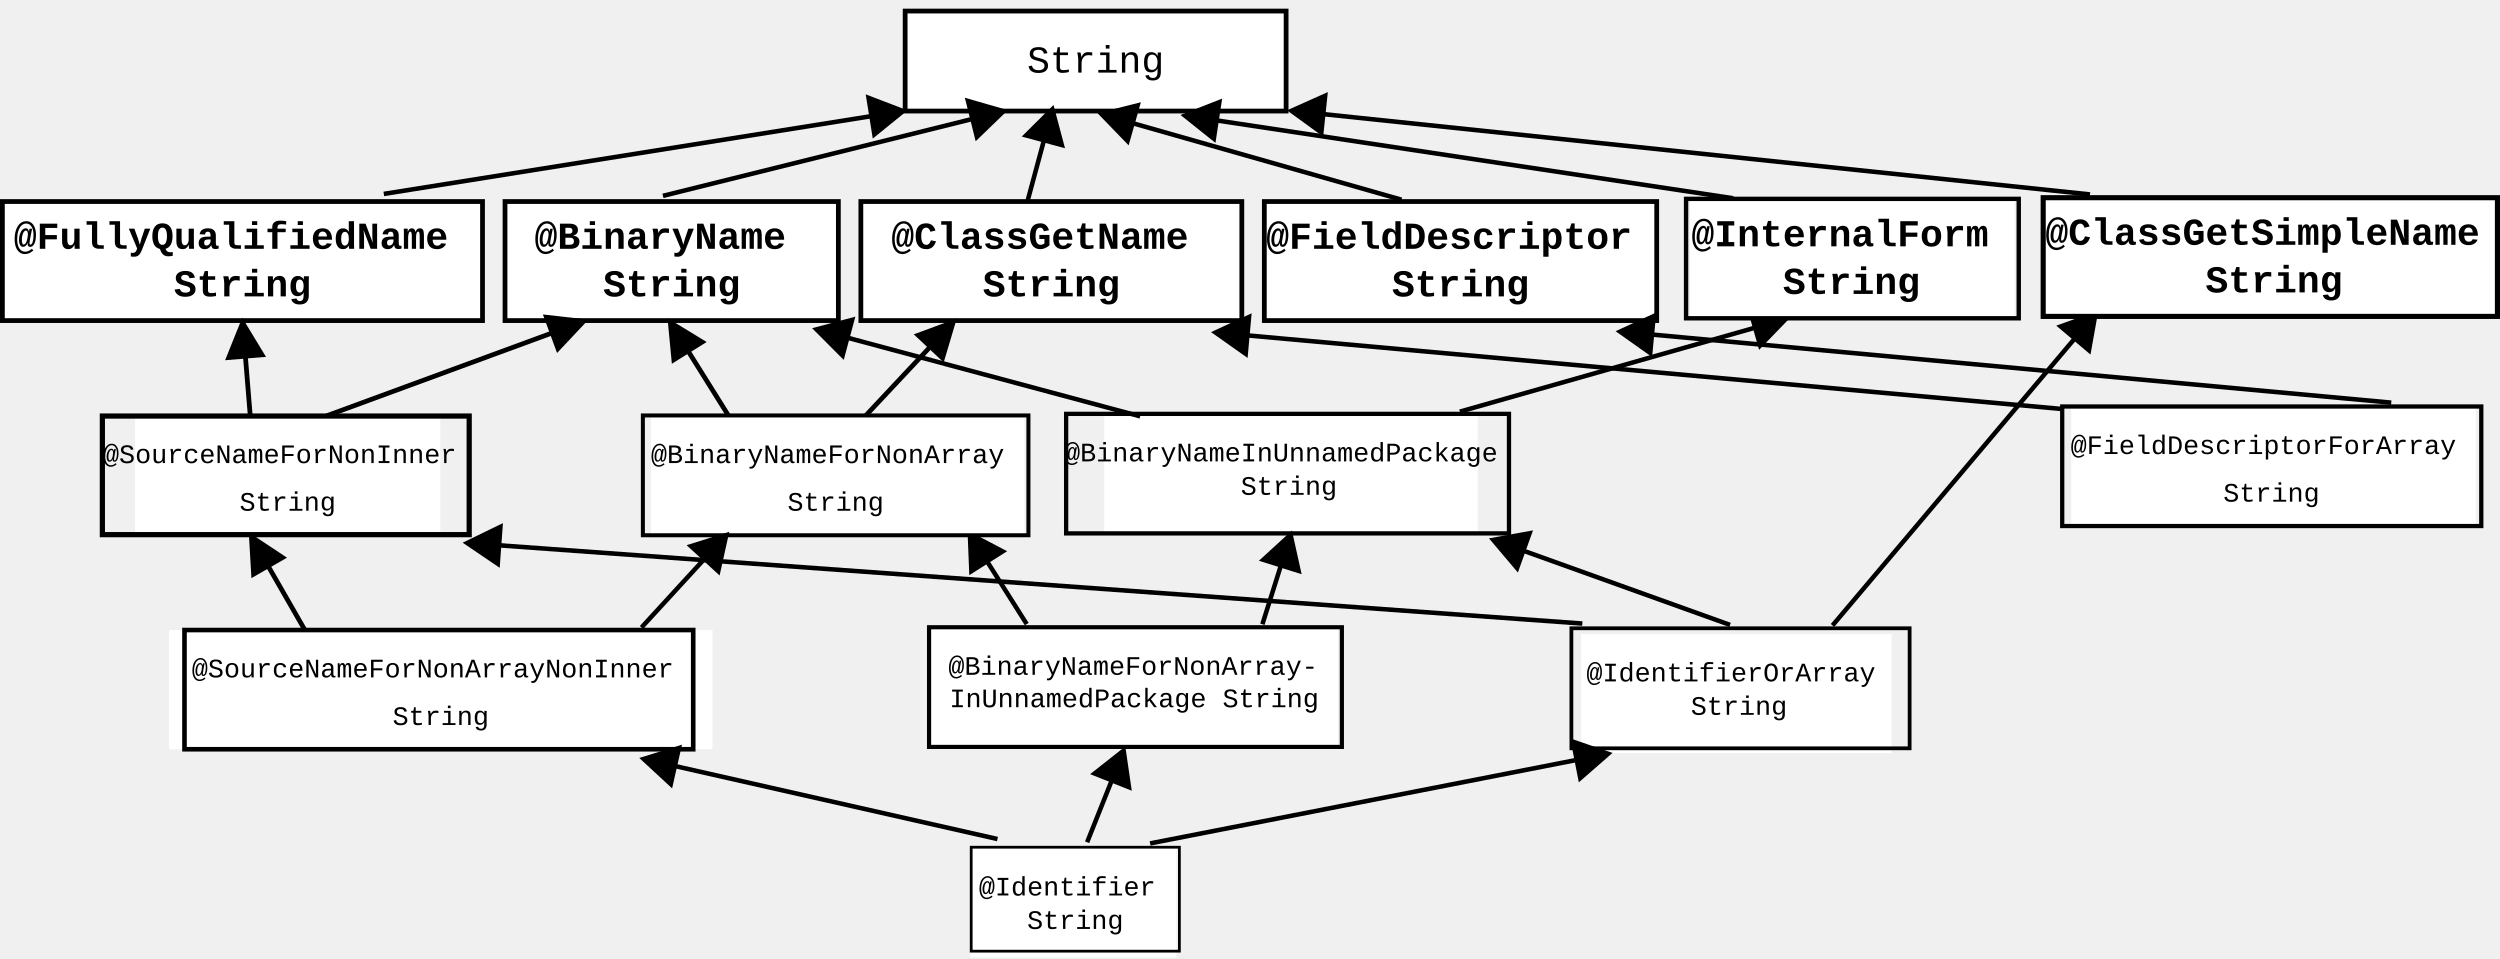
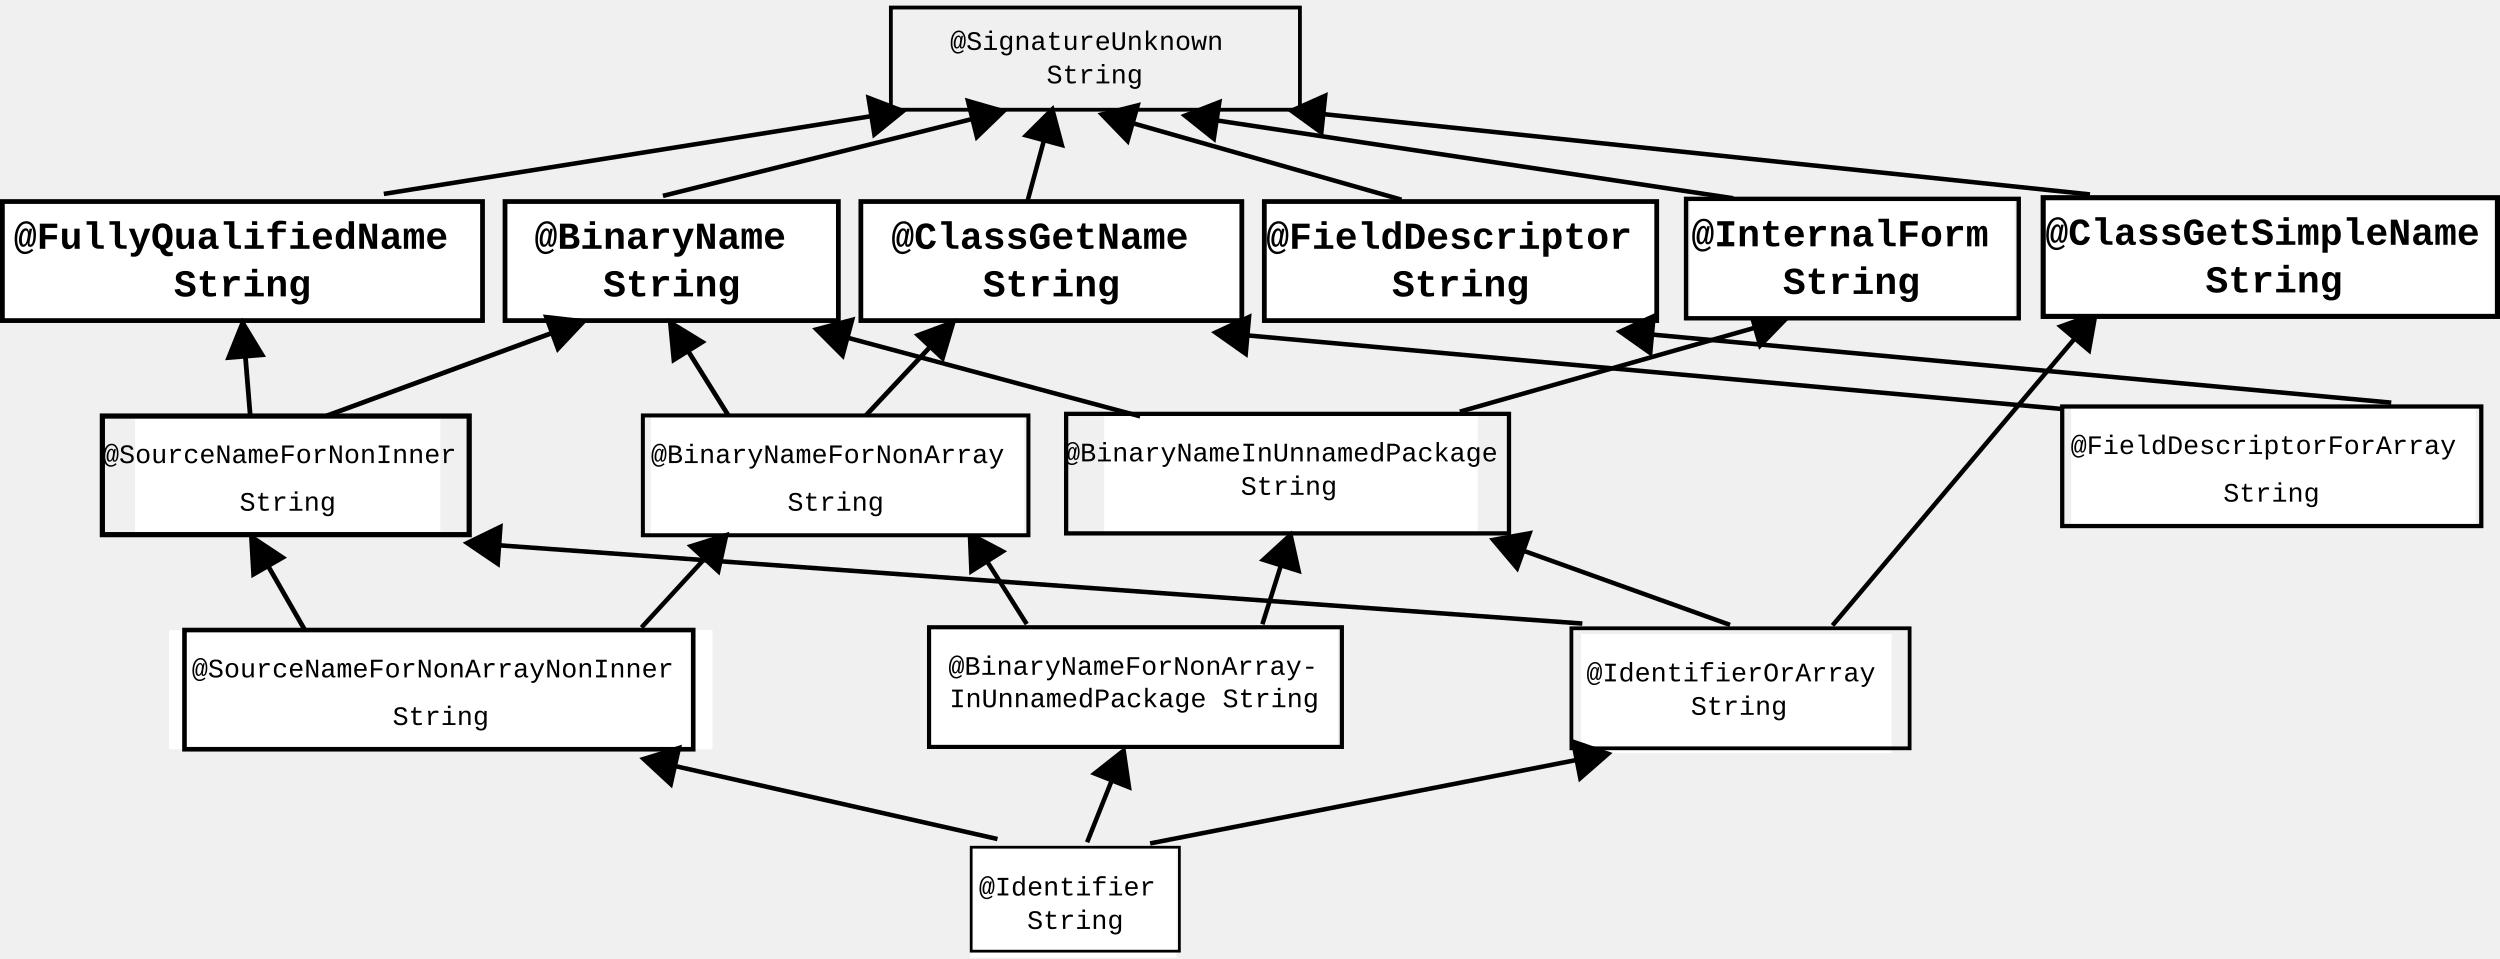
<svg xmlns="http://www.w3.org/2000/svg" width="26.362cm" height="10.108cm" viewBox="588 449 1049.967 394.226" id="svg2" version="1.1">
  <defs id="defs224">
    <marker orient="auto" refY="0" refX="0" id="marker4743" style="overflow:visible">
      <path id="path4745" d="m 5.77,0 -8.65,5 0,-10 8.65,5 z" style="fill:#000000;fill-opacity:1;fill-rule:evenodd;stroke:#000000;stroke-width:1pt;stroke-opacity:1" transform="scale(0.8,0.8)" />
    </marker>
    <marker orient="auto" refY="0" refX="0" id="marker4743-6" style="overflow:visible">
      <path id="path4745-5" d="m 5.77,0 -8.65,5 0,-10 8.65,5 z" style="fill:#000000;fill-opacity:1;fill-rule:evenodd;stroke:#000000;stroke-width:1pt;stroke-opacity:1" transform="scale(0.8,0.8)" />
    </marker>
    <marker orient="auto" refY="0" refX="0" id="marker4743-8" style="overflow:visible">
      <path id="path4745-8" d="m 5.77,0 -8.65,5 0,-10 8.65,5 z" style="fill:#000000;fill-opacity:1;fill-rule:evenodd;stroke:#000000;stroke-width:1pt;stroke-opacity:1" transform="scale(0.8,0.8)" />
    </marker>
    <marker orient="auto" refY="0" refX="0" id="marker4743-1" style="overflow:visible">
      <path id="path4745-4" d="m 5.77,0 -8.65,5 0,-10 8.65,5 z" style="fill:#000000;fill-opacity:1;fill-rule:evenodd;stroke:#000000;stroke-width:1pt;stroke-opacity:1" transform="scale(0.8,0.8)" />
    </marker>
    <marker orient="auto" refY="0" refX="0" id="marker4743-1-9" style="overflow:visible">
      <path id="path4745-4-7" d="m 5.77,0 -8.65,5 0,-10 8.65,5 z" style="fill:#000000;fill-opacity:1;fill-rule:evenodd;stroke:#000000;stroke-width:1pt;stroke-opacity:1" transform="scale(0.8,0.8)" />
    </marker>
    <marker orient="auto" refY="0" refX="0" id="marker4743-6-4" style="overflow:visible">
      <path id="path4745-5-7" d="m 5.77,0 -8.65,5 0,-10 8.65,5 z" style="fill:#000000;fill-opacity:1;fill-rule:evenodd;stroke:#000000;stroke-width:1pt;stroke-opacity:1" transform="scale(0.8,0.8)" />
    </marker>
    <marker orient="auto" refY="0" refX="0" id="marker4743-6-0" style="overflow:visible">
      <path id="path4745-5-73" d="m 5.77,0 -8.65,5 0,-10 8.65,5 z" style="fill:#000000;fill-opacity:1;fill-rule:evenodd;stroke:#000000;stroke-width:1pt;stroke-opacity:1" transform="scale(0.8,0.8)" />
    </marker>
    <marker orient="auto" refY="0" refX="0" id="marker4743-6-4-4" style="overflow:visible">
      <path id="path4745-5-7-3" d="m 5.77,0 -8.65,5 0,-10 8.65,5 z" style="fill:#000000;fill-opacity:1;fill-rule:evenodd;stroke:#000000;stroke-width:1pt;stroke-opacity:1" transform="scale(0.8,0.8)" />
    </marker>
    <marker orient="auto" refY="0" refX="0" id="marker4743-6-4-6" style="overflow:visible">
      <path id="path4745-5-7-7" d="m 5.77,0 -8.65,5 0,-10 8.65,5 z" style="fill:#000000;fill-opacity:1;fill-rule:evenodd;stroke:#000000;stroke-width:1pt;stroke-opacity:1" transform="scale(0.8,0.8)" />
    </marker>
    <marker orient="auto" refY="0" refX="0" id="marker4743-6-4-7" style="overflow:visible">
      <path id="path4745-5-7-77" d="m 5.77,0 -8.65,5 0,-10 8.65,5 z" style="fill:#000000;fill-opacity:1;fill-rule:evenodd;stroke:#000000;stroke-width:1pt;stroke-opacity:1" transform="scale(0.8,0.8)" />
    </marker>
    <marker orient="auto" refY="0" refX="0" id="marker4743-6-4-0" style="overflow:visible">
      <path id="path4745-5-7-8" d="m 5.77,0 -8.65,5 0,-10 8.65,5 z" style="fill:#000000;fill-opacity:1;fill-rule:evenodd;stroke:#000000;stroke-width:1pt;stroke-opacity:1" transform="scale(0.8,0.8)" />
    </marker>
    <marker orient="auto" refY="0" refX="0" id="marker4743-6-4-62" style="overflow:visible">
      <path id="path4745-5-7-86" d="m 5.77,0 -8.65,5 0,-10 8.65,5 z" style="fill:#000000;fill-opacity:1;fill-rule:evenodd;stroke:#000000;stroke-width:1pt;stroke-opacity:1" transform="scale(0.8,0.8)" />
    </marker>
    <marker orient="auto" refY="0" refX="0" id="marker4743-1-2" style="overflow:visible">
      <path id="path4745-4-6" d="m 5.77,0 -8.65,5 0,-10 8.65,5 z" style="fill:#000000;fill-opacity:1;fill-rule:evenodd;stroke:#000000;stroke-width:1pt;stroke-opacity:1" transform="scale(0.8,0.8)" />
    </marker>
    <marker orient="auto" refY="0" refX="0" id="marker4743-1-5" style="overflow:visible">
      <path id="path4745-4-0" d="m 5.77,0 -8.65,5 0,-10 8.65,5 z" style="fill:#000000;fill-opacity:1;fill-rule:evenodd;stroke:#000000;stroke-width:1pt;stroke-opacity:1" transform="scale(0.8,0.8)" />
    </marker>
    <marker orient="auto" refY="0" refX="0" id="marker4743-1-1" style="overflow:visible">
      <path id="path4745-4-71" d="m 5.77,0 -8.65,5 0,-10 8.65,5 z" style="fill:#000000;fill-opacity:1;fill-rule:evenodd;stroke:#000000;stroke-width:1pt;stroke-opacity:1" transform="scale(0.8,0.8)" />
    </marker>
    <marker orient="auto" refY="0" refX="0" id="marker4743-1-1-8" style="overflow:visible">
      <path id="path4745-4-71-9" d="m 5.77,0 -8.65,5 0,-10 8.65,5 z" style="fill:#000000;fill-opacity:1;fill-rule:evenodd;stroke:#000000;stroke-width:1pt;stroke-opacity:1" transform="scale(0.8,0.8)" />
    </marker>
    <marker orient="auto" refY="0" refX="0" id="marker4743-1-1-8-8" style="overflow:visible">
      <path id="path4745-4-71-9-1" d="m 5.77,0 -8.65,5 0,-10 8.65,5 z" style="fill:#000000;fill-opacity:1;fill-rule:evenodd;stroke:#000000;stroke-width:1pt;stroke-opacity:1" transform="scale(0.8,0.8)" />
    </marker>
    <marker orient="auto" refY="0" refX="0" id="marker4743-1-5-7" style="overflow:visible">
      <path id="path4745-4-0-3" d="m 5.77,0 -8.65,5 0,-10 8.65,5 z" style="fill:#000000;fill-opacity:1;fill-rule:evenodd;stroke:#000000;stroke-width:1pt;stroke-opacity:1" transform="scale(0.8,0.8)" />
    </marker>
    <marker orient="auto" refY="0" refX="0" id="marker4743-1-2-2" style="overflow:visible">
      <path id="path4745-4-6-1" d="m 5.77,0 -8.65,5 0,-10 8.65,5 z" style="fill:#000000;fill-opacity:1;fill-rule:evenodd;stroke:#000000;stroke-width:1pt;stroke-opacity:1" transform="scale(0.8,0.8)" />
    </marker>
  </defs>
  <g id="g4" transform="translate(-1,-0.5408881)">
    <rect style="fill:#ffffff" x="590" y="530" width="201.65" height="50" id="rect6" />
    <rect style="fill:none;fill-opacity:0;stroke:#000000;stroke-width:2" x="590" y="530" width="201.65" height="50" id="rect8" />
    <text font-size="16" style="font-style:normal;font-weight:700;font-size:16px;font-family:'courier new';text-anchor:middle;fill:#000000" x="690.825" y="549.85" id="text10">
      <tspan x="690.825" y="549.85" id="tspan12">@FullyQualifiedName</tspan>
      <tspan x="690.825" y="569.85" id="tspan14">String</tspan>
    </text>
  </g>
  <g id="g16" transform="translate(0.09999085,-0.5408881)">
    <rect style="fill:#ffffff" x="800" y="530" width="140" height="50" id="rect18" />
    <rect style="fill:none;fill-opacity:0;stroke:#000000;stroke-width:2" x="800" y="530" width="140" height="50" id="rect20" />
    <text font-size="16" style="font-style:normal;font-weight:700;font-size:16px;font-family:'courier new';text-anchor:middle;fill:#000000" x="870" y="549.85" id="text22">
      <tspan x="870" y="549.85" id="tspan24">@BinaryName</tspan>
      <tspan x="870" y="569.85" id="tspan26">String</tspan>
-     </text>
-   </g>
-   <g id="g28" transform="translate(118.1493,-0.5408881)">
-     <rect style="fill:#ffffff" x="850" y="450" width="160" height="42" id="rect30" />
-     <rect style="fill:none;fill-opacity:0;stroke:#000000;stroke-width:2" x="850" y="450" width="160" height="42" id="rect32" />
-     <text font-size="16" style="font-style:normal;font-weight:normal;font-size:16px;font-family:'courier new';text-anchor:middle;fill:#000000" x="930" y="475.85" id="text34">
-       <tspan x="930" y="475.85" id="tspan36">String</tspan>
    </text>
  </g>
  <g id="g62" transform="translate(-1,-0.5408881)">
    <line style="fill:none;fill-opacity:0;stroke:#000000;stroke-width:2" x1="717.062" y1="710" x2="701.568" y2="683.009" id="line64" />
    <polygon style="fill:#000000" points="707.639,679.524 694.598,670.867 695.497,686.494 " id="polygon66" />
    <polygon style="fill:none;fill-opacity:0;stroke:#000000;stroke-width:2" points="707.639,679.524 694.598,670.867 695.497,686.494 " id="polygon68" />
  </g>
  <g id="g70" transform="translate(-1,-0.5408881)">
    <rect style="fill:#ffffff" x="660" y="710" width="228.25" height="50" id="rect72" />
    <rect style="fill:none;fill-opacity:0;stroke:#000000;stroke-width:1.936" x="666.481" y="709.968" width="213.66" height="50.064" id="rect74" />
    <text font-size="16" style="font-style:normal;font-variant:normal;font-weight:normal;font-stretch:normal;font-size:11.241px;line-height:125%;font-family:'courier new';-inkscape-font-specification:'courier new, Normal';text-align:center;writing-mode:lr-tb;text-anchor:middle;fill:#000000" x="774.125" y="729.85" id="text76">
      <tspan x="774.125" y="729.85" id="tspan78" style="font-style:normal;font-variant:normal;font-weight:normal;font-stretch:normal;font-size:11.241px;line-height:125%;font-family:'courier new';-inkscape-font-specification:'courier new, Normal';text-align:center;writing-mode:lr-tb;text-anchor:middle">@SourceNameForNonArrayNonInner</tspan>
      <tspan x="774.125" y="749.85" id="tspan80" style="font-style:normal;font-variant:normal;font-weight:normal;font-stretch:normal;font-size:11.241px;line-height:125%;font-family:'courier new';-inkscape-font-specification:'courier new, Normal';text-align:center;writing-mode:lr-tb;text-anchor:middle">String</tspan>
    </text>
    <rect style="fill:#ffffff" x="996.495" y="801.602" width="86.593" height="45.97" id="rect72-2" />
    <rect style="fill:none;fill-opacity:0;stroke:#000000;stroke-width:1.157" x="996.887" y="801.18" width="87.436" height="43.656" id="rect74-7" />
    <text font-size="16" style="font-style:normal;font-variant:normal;font-weight:normal;font-stretch:normal;font-size:11.241px;line-height:125%;font-family:'courier new';-inkscape-font-specification:'courier new, Normal';text-align:center;writing-mode:lr-tb;text-anchor:middle;fill:#000000" x="1040.605" y="821.452" id="text76-0">
      <tspan id="tspan4252" x="1040.605" y="821.452">@Identifier</tspan>
      <tspan id="tspan4254" x="1040.605" y="835.502">String</tspan>
    </text>
    <rect style="fill:#ffffff" x="1253.022" y="711.678" width="130.386" height="50" id="rect72-2-0" />
    <rect style="fill:none;fill-opacity:0;stroke:#000000;stroke-width:1.584" x="1248.965" y="709.222" width="142.053" height="50.416" id="rect74-7-8" />
    <text font-size="16" style="font-style:normal;font-variant:normal;font-weight:normal;font-stretch:normal;font-size:11.241px;line-height:125%;font-family:'courier new';-inkscape-font-specification:'courier new, Normal';text-align:center;writing-mode:lr-tb;text-anchor:middle;fill:#000000" x="1319.365" y="731.528" id="text76-0-8">
      <tspan id="tspan9193" x="1319.365" y="731.528">@IdentifierOrArray</tspan>
      <tspan id="tspan9195" x="1319.365" y="745.578">String</tspan>
    </text>
    <path style="fill:none;fill-rule:evenodd;stroke:#000000;stroke-width:1.911;stroke-linecap:butt;stroke-linejoin:miter;stroke-miterlimit:4;stroke-dasharray:none;stroke-opacity:1;marker-end:url(#marker4743)" d="M 1358.624,708.041 1463.286,584.056" id="path4260" />
    <path style="fill:none;fill-rule:evenodd;stroke:#000000;stroke-width:1.911;stroke-linecap:butt;stroke-linejoin:miter;stroke-miterlimit:4;stroke-dasharray:none;stroke-opacity:1;marker-end:url(#marker4743-6)" d="m 1315.6,707.82 -91.037,-32.692" id="path4260-4" />
    <path style="fill:none;fill-rule:evenodd;stroke:#000000;stroke-width:1.911;stroke-linecap:butt;stroke-linejoin:miter;stroke-miterlimit:4;stroke-dasharray:none;stroke-opacity:1;marker-end:url(#marker4743-8)" d="M 1253.56,707.244 794.141,674.063" id="path4260-6" />
    <path style="fill:none;fill-rule:evenodd;stroke:#000000;stroke-width:1.911;stroke-linecap:butt;stroke-linejoin:miter;stroke-miterlimit:4;stroke-dasharray:none;stroke-opacity:1;marker-end:url(#marker4743-1)" d="m 1045.575,799.1 12.018,-30.163" id="path4260-42" />
    <path style="fill:none;fill-rule:evenodd;stroke:#000000;stroke-width:1.911;stroke-linecap:butt;stroke-linejoin:miter;stroke-miterlimit:4;stroke-dasharray:none;stroke-opacity:1;marker-end:url(#marker4743-1-9)" d="M 1007.929,797.743 868.068,766.091" id="path4260-42-3" />
    <path style="fill:none;fill-rule:evenodd;stroke:#000000;stroke-width:1.911;stroke-linecap:butt;stroke-linejoin:miter;stroke-miterlimit:4;stroke-dasharray:none;stroke-opacity:1;marker-end:url(#marker4743-1-2)" d="m 1020.212,707.471 -19.068,-30.163" id="path4260-42-7" />
    <path style="fill:none;fill-rule:evenodd;stroke:#000000;stroke-width:1.911;stroke-linecap:butt;stroke-linejoin:miter;stroke-miterlimit:4;stroke-dasharray:none;stroke-opacity:1;marker-end:url(#marker4743-1-5)" d="m 1202.123,618.243 128.304,-36.496" id="path4260-42-2" />
    <path style="fill:none;fill-rule:evenodd;stroke:#000000;stroke-width:1.911;stroke-linecap:butt;stroke-linejoin:miter;stroke-miterlimit:4;stroke-dasharray:none;stroke-opacity:1;marker-end:url(#marker4743-1-1)" d="m 1072.022,799.579 183.568,-35.92" id="path4260-42-6" />
  </g>
  <g id="g82" transform="translate(-0.4500231,-0.5408881)">
    <rect style="fill:#ffffff" x="950" y="530" width="160" height="50" id="rect84" />
    <rect style="fill:none;fill-opacity:0;stroke:#000000;stroke-width:2" x="950" y="530" width="160" height="50" id="rect86" />
    <text font-size="16" style="font-style:normal;font-weight:700;font-size:16px;font-family:'courier new';text-anchor:middle;fill:#000000" x="1030" y="549.85" id="text88">
      <tspan x="1030" y="549.85" id="tspan90">@ClassGetName</tspan>
      <tspan x="1030" y="569.85" id="tspan92">String</tspan>
    </text>
  </g>
  <g id="g102" transform="translate(-1.000026,-0.5408881)">
    <rect style="fill:#ffffff" x="1120" y="530" width="164.8" height="50" id="rect104" />
    <rect style="fill:none;fill-opacity:0;stroke:#000000;stroke-width:2" x="1120" y="530" width="164.8" height="50" id="rect106" />
    <text font-size="16" style="font-style:normal;font-weight:700;font-size:16px;font-family:'courier new';text-anchor:middle;fill:#000000" x="1202.4" y="549.85" id="text108">
      <tspan x="1202.4" y="549.85" id="tspan110">@FieldDescriptor</tspan>
      <tspan x="1202.4" y="569.85" id="tspan112">String</tspan>
    </text>
  </g>
  <g id="g126" transform="translate(43.96202,-0.5408881)">
    <rect style="fill:#ffffff" x="817.419" y="620" width="156.89" height="50" id="rect128" />
    <rect style="fill:none;fill-opacity:0;stroke:#000000;stroke-width:1.683" x="814.035" y="619.842" width="161.93" height="50.317" id="rect130" />
    <text font-size="16" style="font-style:normal;font-variant:normal;font-weight:normal;font-stretch:normal;font-size:11.241px;line-height:125%;font-family:'courier new';-inkscape-font-specification:'courier new, Normal';text-align:center;writing-mode:lr-tb;text-anchor:middle;fill:#000000" x="895" y="639.85" id="text132">
      <tspan x="895" y="639.85" id="tspan134" style="font-style:normal;font-variant:normal;font-weight:normal;font-stretch:normal;font-size:11.241px;line-height:125%;font-family:'courier new';-inkscape-font-specification:'courier new, Normal';text-align:center;writing-mode:lr-tb;text-anchor:middle">@BinaryNameForNonArray</tspan>
      <tspan x="895" y="659.85" id="tspan136" style="font-style:normal;font-variant:normal;font-weight:normal;font-stretch:normal;font-size:11.241px;line-height:125%;font-family:'courier new';-inkscape-font-specification:'courier new, Normal';text-align:center;writing-mode:lr-tb;text-anchor:middle">String</tspan>
    </text>
  </g>
  <text font-size="12.8" style="font-style:normal;font-weight:normal;font-size:12.8px;font-family:'courier new';text-anchor:start;fill:#000000" x="894" y="644.459" id="text138">
    <tspan x="894" y="644.459" id="tspan140" />
  </text>
  <g id="g114" transform="translate(401.9847,-4.35226)">
    <rect style="fill:#ffffff" x="1055.905" y="620" width="169.917" height="50" id="rect116" />
    <rect style="fill:none;fill-opacity:0;stroke:#000000;stroke-width:1.793" x="1052.116" y="619.896" width="176.006" height="50.207" id="rect118" />
    <text font-size="16" style="font-style:normal;font-variant:normal;font-weight:normal;font-stretch:normal;font-size:11.241px;line-height:125%;font-family:'courier new';-inkscape-font-specification:'courier new, Normal';text-align:center;writing-mode:lr-tb;text-anchor:middle;fill:#000000" x="1140" y="639.85" id="text120">
      <tspan x="1140" y="639.85" id="tspan122" style="font-style:normal;font-variant:normal;font-weight:normal;font-stretch:normal;font-size:11.241px;line-height:125%;font-family:'courier new';-inkscape-font-specification:'courier new, Normal';text-align:center;writing-mode:lr-tb;text-anchor:middle">@FieldDescriptorForArray</tspan>
      <tspan x="1140" y="659.85" id="tspan124" style="font-style:normal;font-variant:normal;font-weight:normal;font-stretch:normal;font-size:11.241px;line-height:125%;font-family:'courier new';-inkscape-font-specification:'courier new, Normal';text-align:center;writing-mode:lr-tb;text-anchor:middle">String</tspan>
    </text>
  </g>
  <g id="g158" transform="translate(-1,-0.5408881)">
    <line style="fill:none;fill-opacity:0;stroke:#000000;stroke-width:2" x1="952.5" y1="620" x2="979.741" y2="590.943" id="line160" />
    <polygon style="fill:#000000" points="984.848,595.731 989.316,580.73 974.634,586.155 " id="polygon162" />
    <polygon style="fill:none;fill-opacity:0;stroke:#000000;stroke-width:2" points="984.848,595.731 989.316,580.73 974.634,586.155 " id="polygon164" />
  </g>
  <g id="g166" transform="translate(-1,-0.5408881)">
    <line style="fill:none;fill-opacity:0;stroke:#000000;stroke-width:2" x1="895" y1="620" x2="877.95" y2="592.72" id="line168" />
    <polygon style="fill:#000000" points="883.886,589.01 870.53,580.848 872.014,596.43 " id="polygon170" />
    <polygon style="fill:none;fill-opacity:0;stroke:#000000;stroke-width:2" points="883.886,589.01 870.53,580.848 872.014,596.43 " id="polygon172" />
  </g>
  <g id="g174" transform="translate(14.73671,-0.5408881)">
    <rect style="fill:#ffffff" x="630" y="620" width="128.2" height="50" id="rect176" />
    <rect style="fill:none;fill-opacity:0;stroke:#000000;stroke-width:2.188" x="616.254" y="620.094" width="154.064" height="49.812" id="rect178" />
    <text font-size="16" style="font-style:normal;font-variant:normal;font-weight:normal;font-stretch:normal;font-size:11.241px;line-height:125%;font-family:'courier new';-inkscape-font-specification:'courier new, Normal';text-align:center;writing-mode:lr-tb;text-anchor:middle;fill:#000000" x="694.1" y="639.85" id="text180">
      <tspan x="694.1" y="639.85" id="tspan182" style="font-style:normal;font-variant:normal;font-weight:normal;font-stretch:normal;font-size:11.241px;line-height:125%;font-family:'courier new';-inkscape-font-specification:'courier new, Normal';text-align:center;writing-mode:lr-tb;text-anchor:middle">@SourceNameForNonInner</tspan>
      <tspan x="694.1" y="659.85" id="tspan184" style="font-style:normal;font-variant:normal;font-weight:normal;font-stretch:normal;font-size:11.241px;line-height:125%;font-family:'courier new';-inkscape-font-specification:'courier new, Normal';text-align:center;writing-mode:lr-tb;text-anchor:middle">String</tspan>
    </text>
  </g>
  <text font-size="12.8" style="font-style:normal;font-weight:normal;font-size:12.8px;font-family:'courier new';text-anchor:start;fill:#000000" x="693.1" y="644.459" id="text186">
    <tspan x="693.1" y="644.459" id="tspan188" />
  </text>
  <text font-size="12.8" style="font-style:normal;font-weight:normal;font-size:12.8px;font-family:'courier new';text-anchor:start;fill:#000000" x="773.124" y="734.459" id="text190">
    <tspan x="773.124" y="734.459" id="tspan192" />
  </text>
  <g id="g194" transform="translate(-1,-0.5408881)">
    <line style="fill:none;fill-opacity:0;stroke:#000000;stroke-width:2" x1="694.1" y1="620" x2="692.05" y2="594.95" id="line196" />
    <polygon style="fill:#000000" points="699.026,594.379 690.908,580.997 685.073,595.521 " id="polygon198" />
    <polygon style="fill:none;fill-opacity:0;stroke:#000000;stroke-width:2" points="699.026,594.379 690.908,580.997 685.073,595.521 " id="polygon200" />
  </g>
  <g id="g202" transform="translate(-1,-0.5408881)">
    <line style="fill:none;fill-opacity:0;stroke:#000000;stroke-width:2" x1="726.15" y1="620" x2="820.921" y2="585.174" id="line204" />
    <polygon style="fill:#000000" points="823.335,591.744 834.061,580.345 818.506,578.603 " id="polygon206" />
    <polygon style="fill:none;fill-opacity:0;stroke:#000000;stroke-width:2" points="823.335,591.744 834.061,580.345 818.506,578.603 " id="polygon208" />
  </g>
  <text font-size="12.8" style="font-style:normal;font-weight:normal;font-size:12.8px;font-family:'courier new';text-anchor:start;fill:#000000" x="689.826" y="554.459" id="text218">
    <tspan x="689.826" y="554.459" id="tspan220" />
  </text>
  <g transform="translate(174.4189,-1.584177)" id="g102-4">
    <rect style="fill:#ffffff" x="1123.414" y="530" width="136.306" height="50" id="rect104-1" />
    <rect style="fill:none;fill-opacity:0;stroke:#000000;stroke-width:1.844" x="1121.708" y="529.922" width="139.718" height="50.156" id="rect106-9" />
    <text font-size="16" style="font-style:normal;font-variant:normal;font-weight:bold;font-stretch:normal;font-size:15.999px;line-height:125%;font-family:'courier new';-inkscape-font-specification:'courier new, Bold';text-align:center;writing-mode:lr-tb;text-anchor:middle;fill:#000000" x="1191.16" y="549.85" id="text108-3">
      <tspan id="tspan4119" x="1191.16" y="549.85">@InternalForm</tspan>
      <tspan id="tspan4121" x="1191.16" y="569.849">String</tspan>
    </text>
    <rect style="fill:#ffffff" x="1272.433" y="529.361" width="189.063" height="50" id="rect104-1-3" />
    <rect style="fill:none;fill-opacity:0;stroke:#000000;stroke-width:2.149" x="1271.693" y="529.435" width="190.781" height="49.851" id="rect106-9-1" />
    <text font-size="16" style="font-style:normal;font-variant:normal;font-weight:bold;font-stretch:normal;font-size:15.999px;line-height:125%;font-family:'courier new';-inkscape-font-specification:'courier new, Bold';text-align:center;writing-mode:lr-tb;text-anchor:middle;fill:#000000" x="1368.626" y="549.211" id="text108-3-9">
      <tspan id="tspan4119-4" x="1368.626" y="549.211">@ClassGetSimpleName</tspan>
      <tspan id="tspan4121-5" x="1368.626" y="569.21">String</tspan>
    </text>
  </g>
  <path style="fill:none;fill-rule:evenodd;stroke:#000000;stroke-width:1.911;stroke-linecap:butt;stroke-linejoin:miter;stroke-miterlimit:4;stroke-dasharray:none;stroke-opacity:1;marker-end:url(#marker4743-6-4)" d="M 1315.966,528.104 1094.525,494.725" id="path4260-4-5" />
  <path style="fill:none;fill-rule:evenodd;stroke:#000000;stroke-width:1.911;stroke-linecap:butt;stroke-linejoin:miter;stroke-miterlimit:4;stroke-dasharray:none;stroke-opacity:1;marker-end:url(#marker4743-6-0)" d="M 1465.764,526.476 1139.302,492.283" id="path4260-4-6" />
  <path style="fill:none;fill-rule:evenodd;stroke:#000000;stroke-width:1.911;stroke-linecap:butt;stroke-linejoin:miter;stroke-miterlimit:4;stroke-dasharray:none;stroke-opacity:1;marker-end:url(#marker4743-6-4-4)" d="M 749.193,526.259 958.422,492.88" id="path4260-4-5-3" />
  <path style="fill:none;fill-rule:evenodd;stroke:#000000;stroke-width:1.911;stroke-linecap:butt;stroke-linejoin:miter;stroke-miterlimit:4;stroke-dasharray:none;stroke-opacity:1;marker-end:url(#marker4743-6-4-6)" d="M 866.427,527.073 1000.757,493.694" id="path4260-4-5-7" />
  <path style="fill:none;fill-rule:evenodd;stroke:#000000;stroke-width:1.911;stroke-linecap:butt;stroke-linejoin:miter;stroke-miterlimit:4;stroke-dasharray:none;stroke-opacity:1;marker-end:url(#marker4743-6-4-7)" d="m 1019.481,529.515 8.141,-30.122" id="path4260-4-5-0" />
  <path style="fill:none;fill-rule:evenodd;stroke:#000000;stroke-width:1.911;stroke-linecap:butt;stroke-linejoin:miter;stroke-miterlimit:4;stroke-dasharray:none;stroke-opacity:1;marker-end:url(#marker4743-6-4-0)" d="M 1176.607,528.701 1059.373,495.322" id="path4260-4-5-31" />
  <path style="fill:none;fill-rule:evenodd;stroke:#000000;stroke-width:1.911;stroke-linecap:butt;stroke-linejoin:miter;stroke-miterlimit:4;stroke-dasharray:none;stroke-opacity:1;marker-end:url(#marker4743-6-4-62)" d="m 857.406,708.365 29.55,-32.205" id="path4260-4-5-30" />
  <path style="fill:none;fill-rule:evenodd;stroke:#000000;stroke-width:1.911;stroke-linecap:butt;stroke-linejoin:miter;stroke-miterlimit:4;stroke-dasharray:none;stroke-opacity:1;marker-end:url(#marker4743-1-1-8)" d="M 1592.3,613.932 1277.338,584.92" id="path4260-42-6-3" />
  <path style="fill:none;fill-rule:evenodd;stroke:#000000;stroke-width:1.911;stroke-linecap:butt;stroke-linejoin:miter;stroke-miterlimit:4;stroke-dasharray:none;stroke-opacity:1;marker-end:url(#marker4743-1-1-8-8)" d="M 1454.05,616.598 1107.426,585.283" id="path4260-42-6-3-9" />
  <g id="g126-9" transform="translate(256.8151,3.232041)">
    <rect style="fill:#ffffff" x="794.938" y="615.504" width="156.89" height="50" id="rect128-9" />
    <rect style="fill:none;fill-opacity:0;stroke:#000000;stroke-width:1.802" x="778.948" y="615.405" width="185.99" height="50.198" id="rect130-7" />
    <text font-size="16" style="font-style:normal;font-variant:normal;font-weight:normal;font-stretch:normal;font-size:11.241px;line-height:125%;font-family:'courier new';-inkscape-font-specification:'courier new, Normal';text-align:center;writing-mode:lr-tb;text-anchor:middle;fill:#000000" x="872.519" y="635.354" id="text132-4">
      <tspan id="tspan3568" x="872.519" y="635.354">@BinaryNameInUnnamedPackage</tspan>
      <tspan id="tspan3570" x="872.519" y="649.404">String</tspan>
    </text>
  </g>
  <path style="fill:none;fill-rule:evenodd;stroke:#000000;stroke-width:1.911;stroke-linecap:butt;stroke-linejoin:miter;stroke-miterlimit:4;stroke-dasharray:none;stroke-opacity:1;marker-end:url(#marker4743-1-5-7)" d="M 1066.857,619.676 939.563,585.483" id="path4260-42-2-8" />
  <path style="fill:none;fill-rule:evenodd;stroke:#000000;stroke-width:1.911;stroke-linecap:butt;stroke-linejoin:miter;stroke-miterlimit:4;stroke-dasharray:none;stroke-opacity:1;marker-end:url(#marker4743-1-2-2)" d="m 1118.188,706.995 9.14,-29.012" id="path4260-42-7-7" />
  <g id="g126-6" transform="translate(168.891,88.38183)">
    <rect style="fill:#ffffff" x="810.347" y="620" width="170.706" height="50" id="rect128-0" />
    <rect style="fill:none;fill-opacity:0;stroke:#000000;stroke-width:1.741" x="809.294" y="619.87" width="173.386" height="50.259" id="rect130-4" />
    <text font-size="16" style="font-style:normal;font-variant:normal;font-weight:normal;font-stretch:normal;font-size:11.241px;line-height:125%;font-family:'courier new';-inkscape-font-specification:'courier new, Normal';text-align:center;writing-mode:lr;text-anchor:middle;fill:#000000;" x="895" y="639.85" id="text132-9">
      <tspan id="tspan3728">@BinaryNameForNonArray-</tspan>
    </text>
  </g>
  <text font-size="16" style="font-style:normal;font-variant:normal;font-weight:normal;font-stretch:normal;font-size:11.241px;line-height:125%;font-family:'courier new';-inkscape-font-specification:'courier new, Normal';text-align:center;writing-mode:lr;text-anchor:middle;fill:#000000;" x="1064.339" y="741.837" id="text132-9-4">
    <tspan id="tspan3726">InUnnamedPackage String</tspan>
  </text>
+   <g id="g126-9-2" transform="translate(175.2431,-115.6145)">
+     <rect style="fill:none;fill-opacity:0;stroke:#000000;stroke-width:1.601" x="786.907" y="563.598" width="171.799" height="42.915" id="rect130-7-0" />
+     <text font-size="16" style="font-style:normal;font-variant:normal;font-weight:normal;font-stretch:normal;font-size:11.241px;line-height:125%;font-family:'courier new';-inkscape-font-specification:'courier new, Normal';text-align:center;writing-mode:lr-tb;text-anchor:middle;fill:#000000" x="872.519" y="581.399" id="text132-4-5">
+       <tspan id="tspan3568-5" x="872.519" y="581.399">@SignatureUnknown</tspan>
+       <tspan id="tspan3570-4" x="872.519" y="595.45">String</tspan>
+     </text>
+   </g>
</svg>
